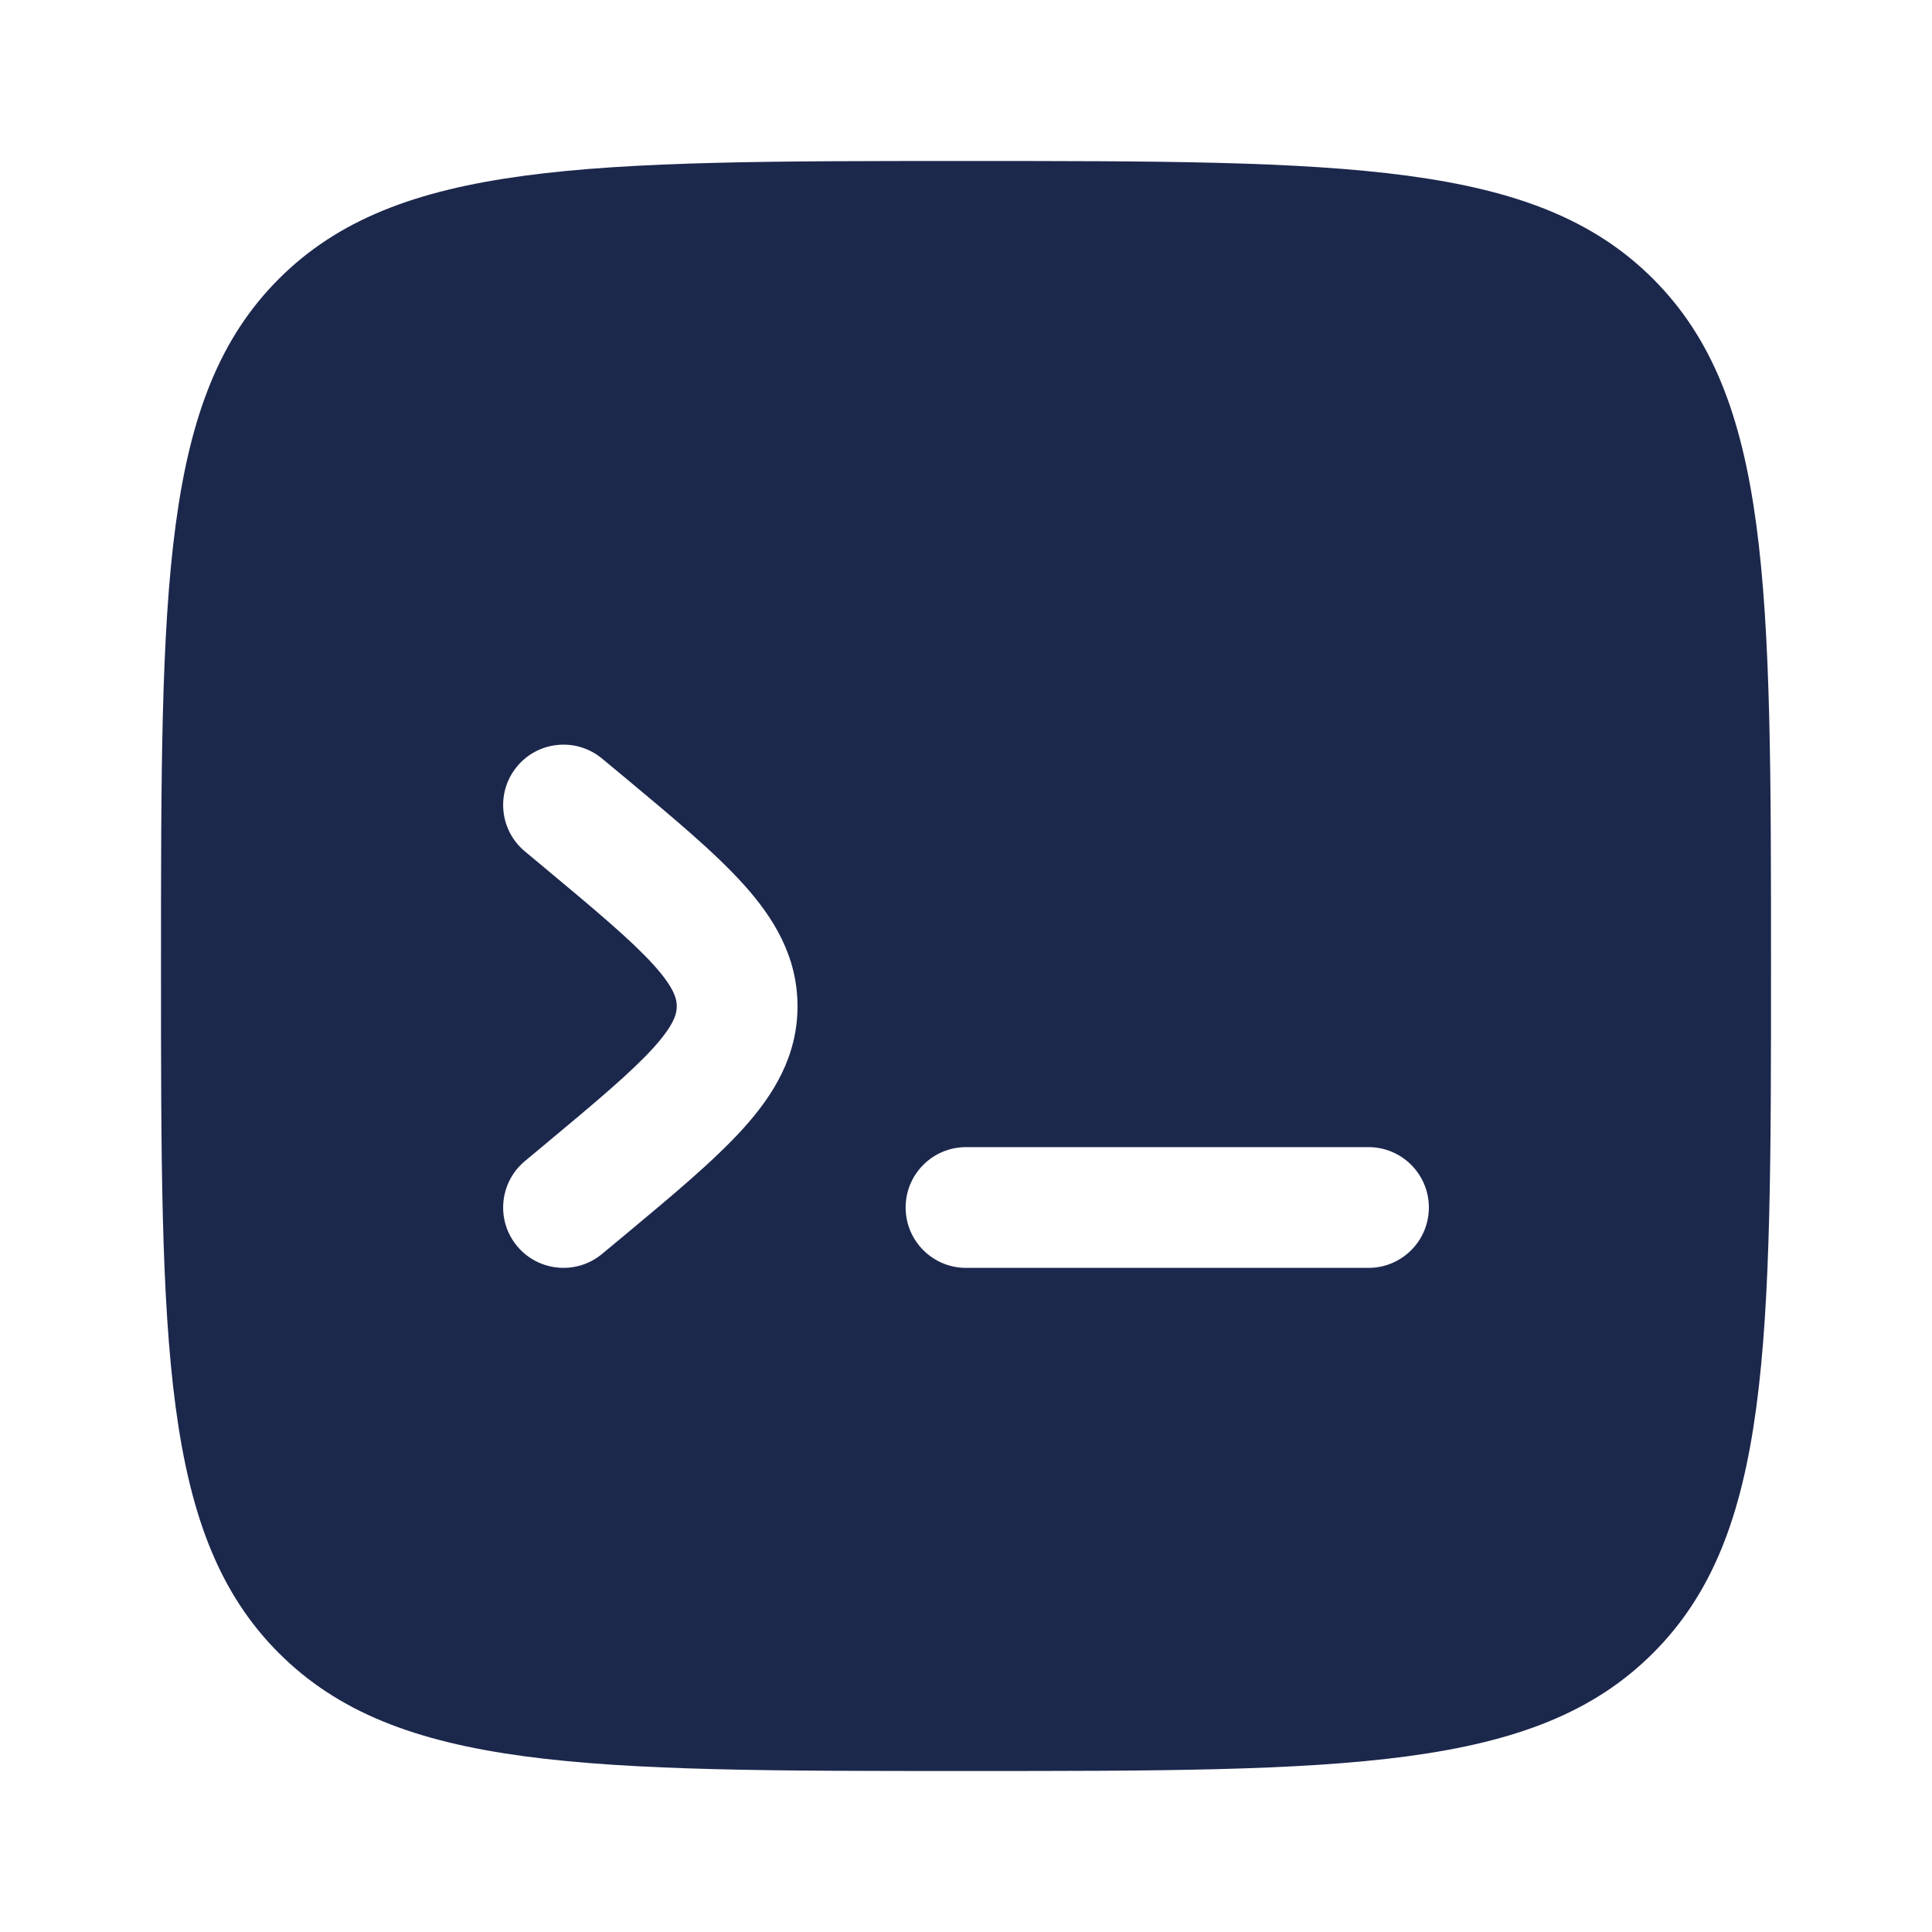
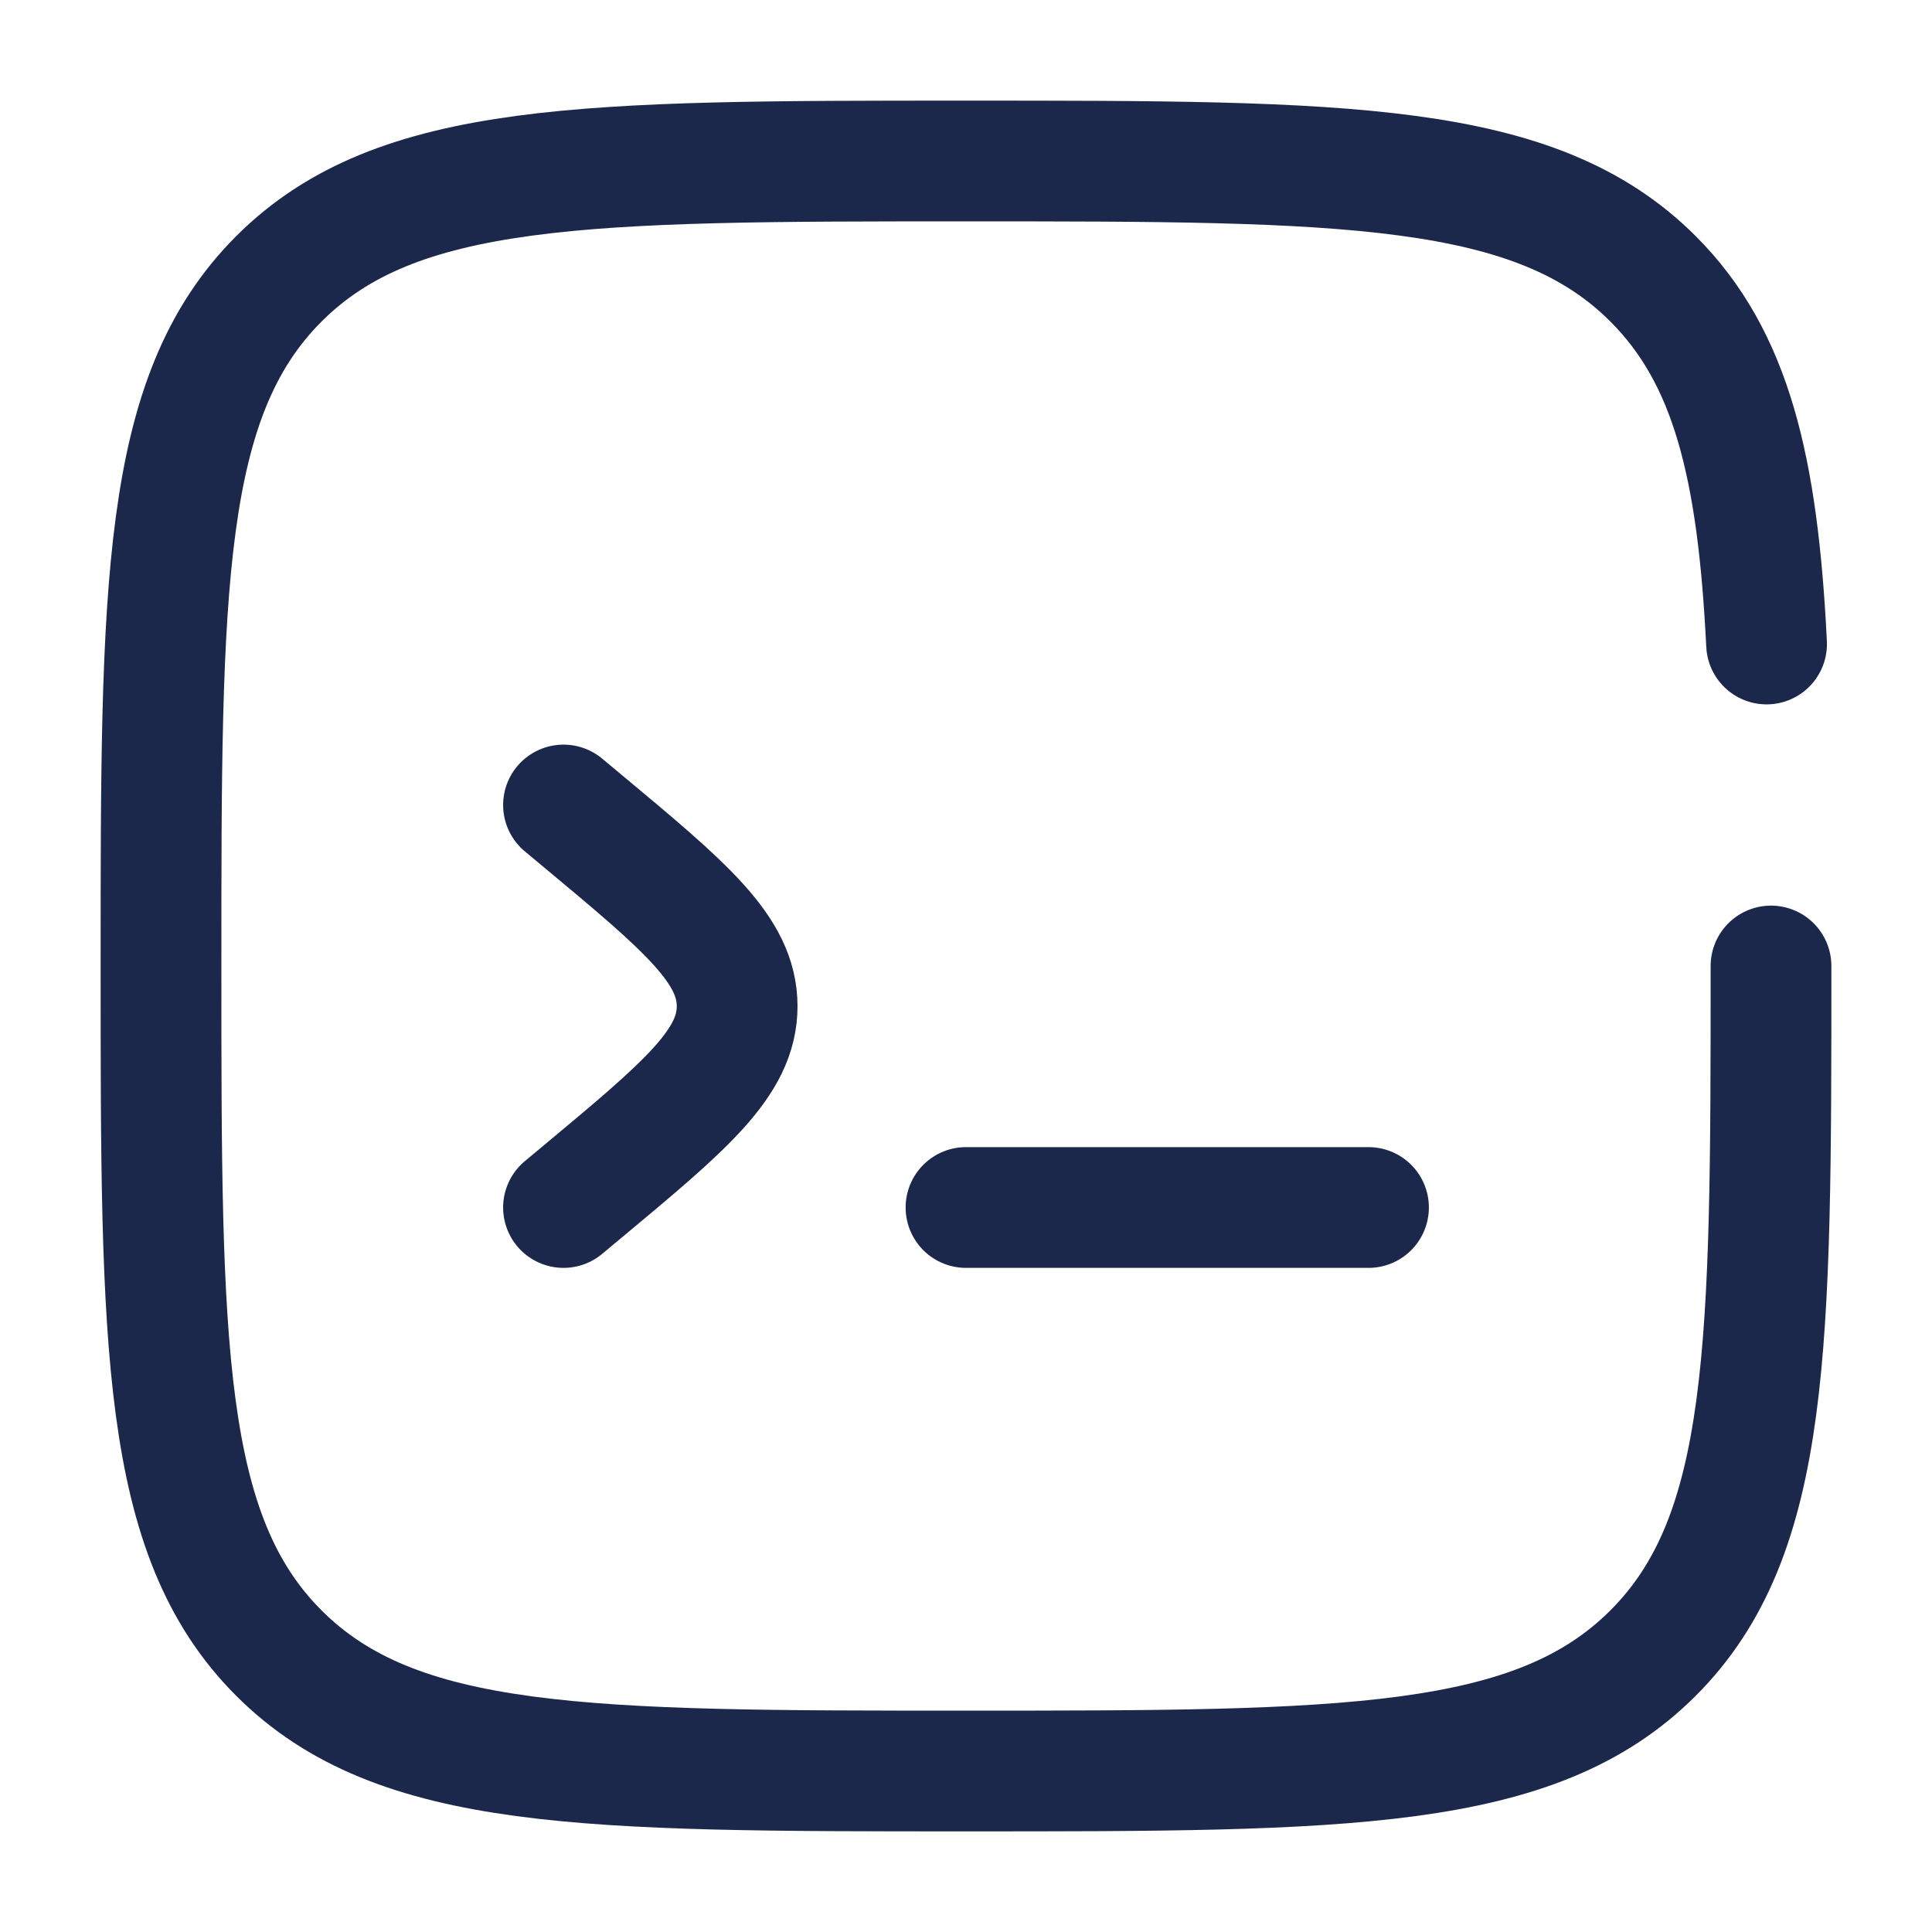
<svg xmlns="http://www.w3.org/2000/svg" width="800px" height="800px" viewBox="0 0 24 24" fill="none">
-   <path fill-rule="evenodd" clip-rule="evenodd" d="M3.464 3.464C2 4.929 2 7.286 2 12C2 16.714 2 19.071 3.464 20.535C4.929 22 7.286 22 12 22C16.714 22 19.071 22 20.535 20.535C22 19.071 22 16.714 22 12C22 7.286 22 4.929 20.535 3.464C19.071 2 16.714 2 12 2C7.286 2 4.929 2 3.464 3.464ZM6.424 9.52C6.689 9.202 7.162 9.159 7.48 9.424L7.757 9.654C8.362 10.158 8.877 10.587 9.233 10.982C9.612 11.401 9.907 11.883 9.907 12.5C9.907 13.117 9.612 13.599 9.233 14.018C8.877 14.413 8.362 14.842 7.757 15.346L7.48 15.576C7.162 15.841 6.689 15.798 6.424 15.48C6.159 15.162 6.202 14.689 6.52 14.424L6.754 14.229C7.413 13.68 7.843 13.319 8.12 13.013C8.382 12.722 8.407 12.586 8.407 12.5C8.407 12.414 8.382 12.278 8.12 11.987C7.843 11.681 7.413 11.32 6.754 10.771L6.52 10.576C6.202 10.311 6.159 9.838 6.424 9.52ZM17.75 15C17.75 15.414 17.414 15.75 17 15.75H12C11.586 15.75 11.25 15.414 11.25 15C11.25 14.586 11.586 14.25 12 14.25H17C17.414 14.25 17.75 14.586 17.75 15Z" fill="#1C274C" />
+   <path d="M17 15H14.5H12" stroke="#1C274C" stroke-width="1.5" stroke-linecap="round" />
+   <path d="M7 10L7.234 10.195C8.516 11.263 9.157 11.797 9.157 12.5C9.157 13.203 8.516 13.737 7.234 14.805L7 15" stroke="#1C274C" stroke-width="1.5" stroke-linecap="round" />
+   <path d="M22 12C22 16.714 22 19.071 20.535 20.535C19.071 22 16.714 22 12 22C7.286 22 4.929 22 3.464 20.535C2 19.071 2 16.714 2 12C2 7.286 2 4.929 3.464 3.464C4.929 2 7.286 2 12 2C16.714 2 19.071 2 20.535 3.464C21.509 4.438 21.836 5.807 21.945 8" stroke="#1C274C" stroke-width="1.5" stroke-linecap="round" />
</svg>
